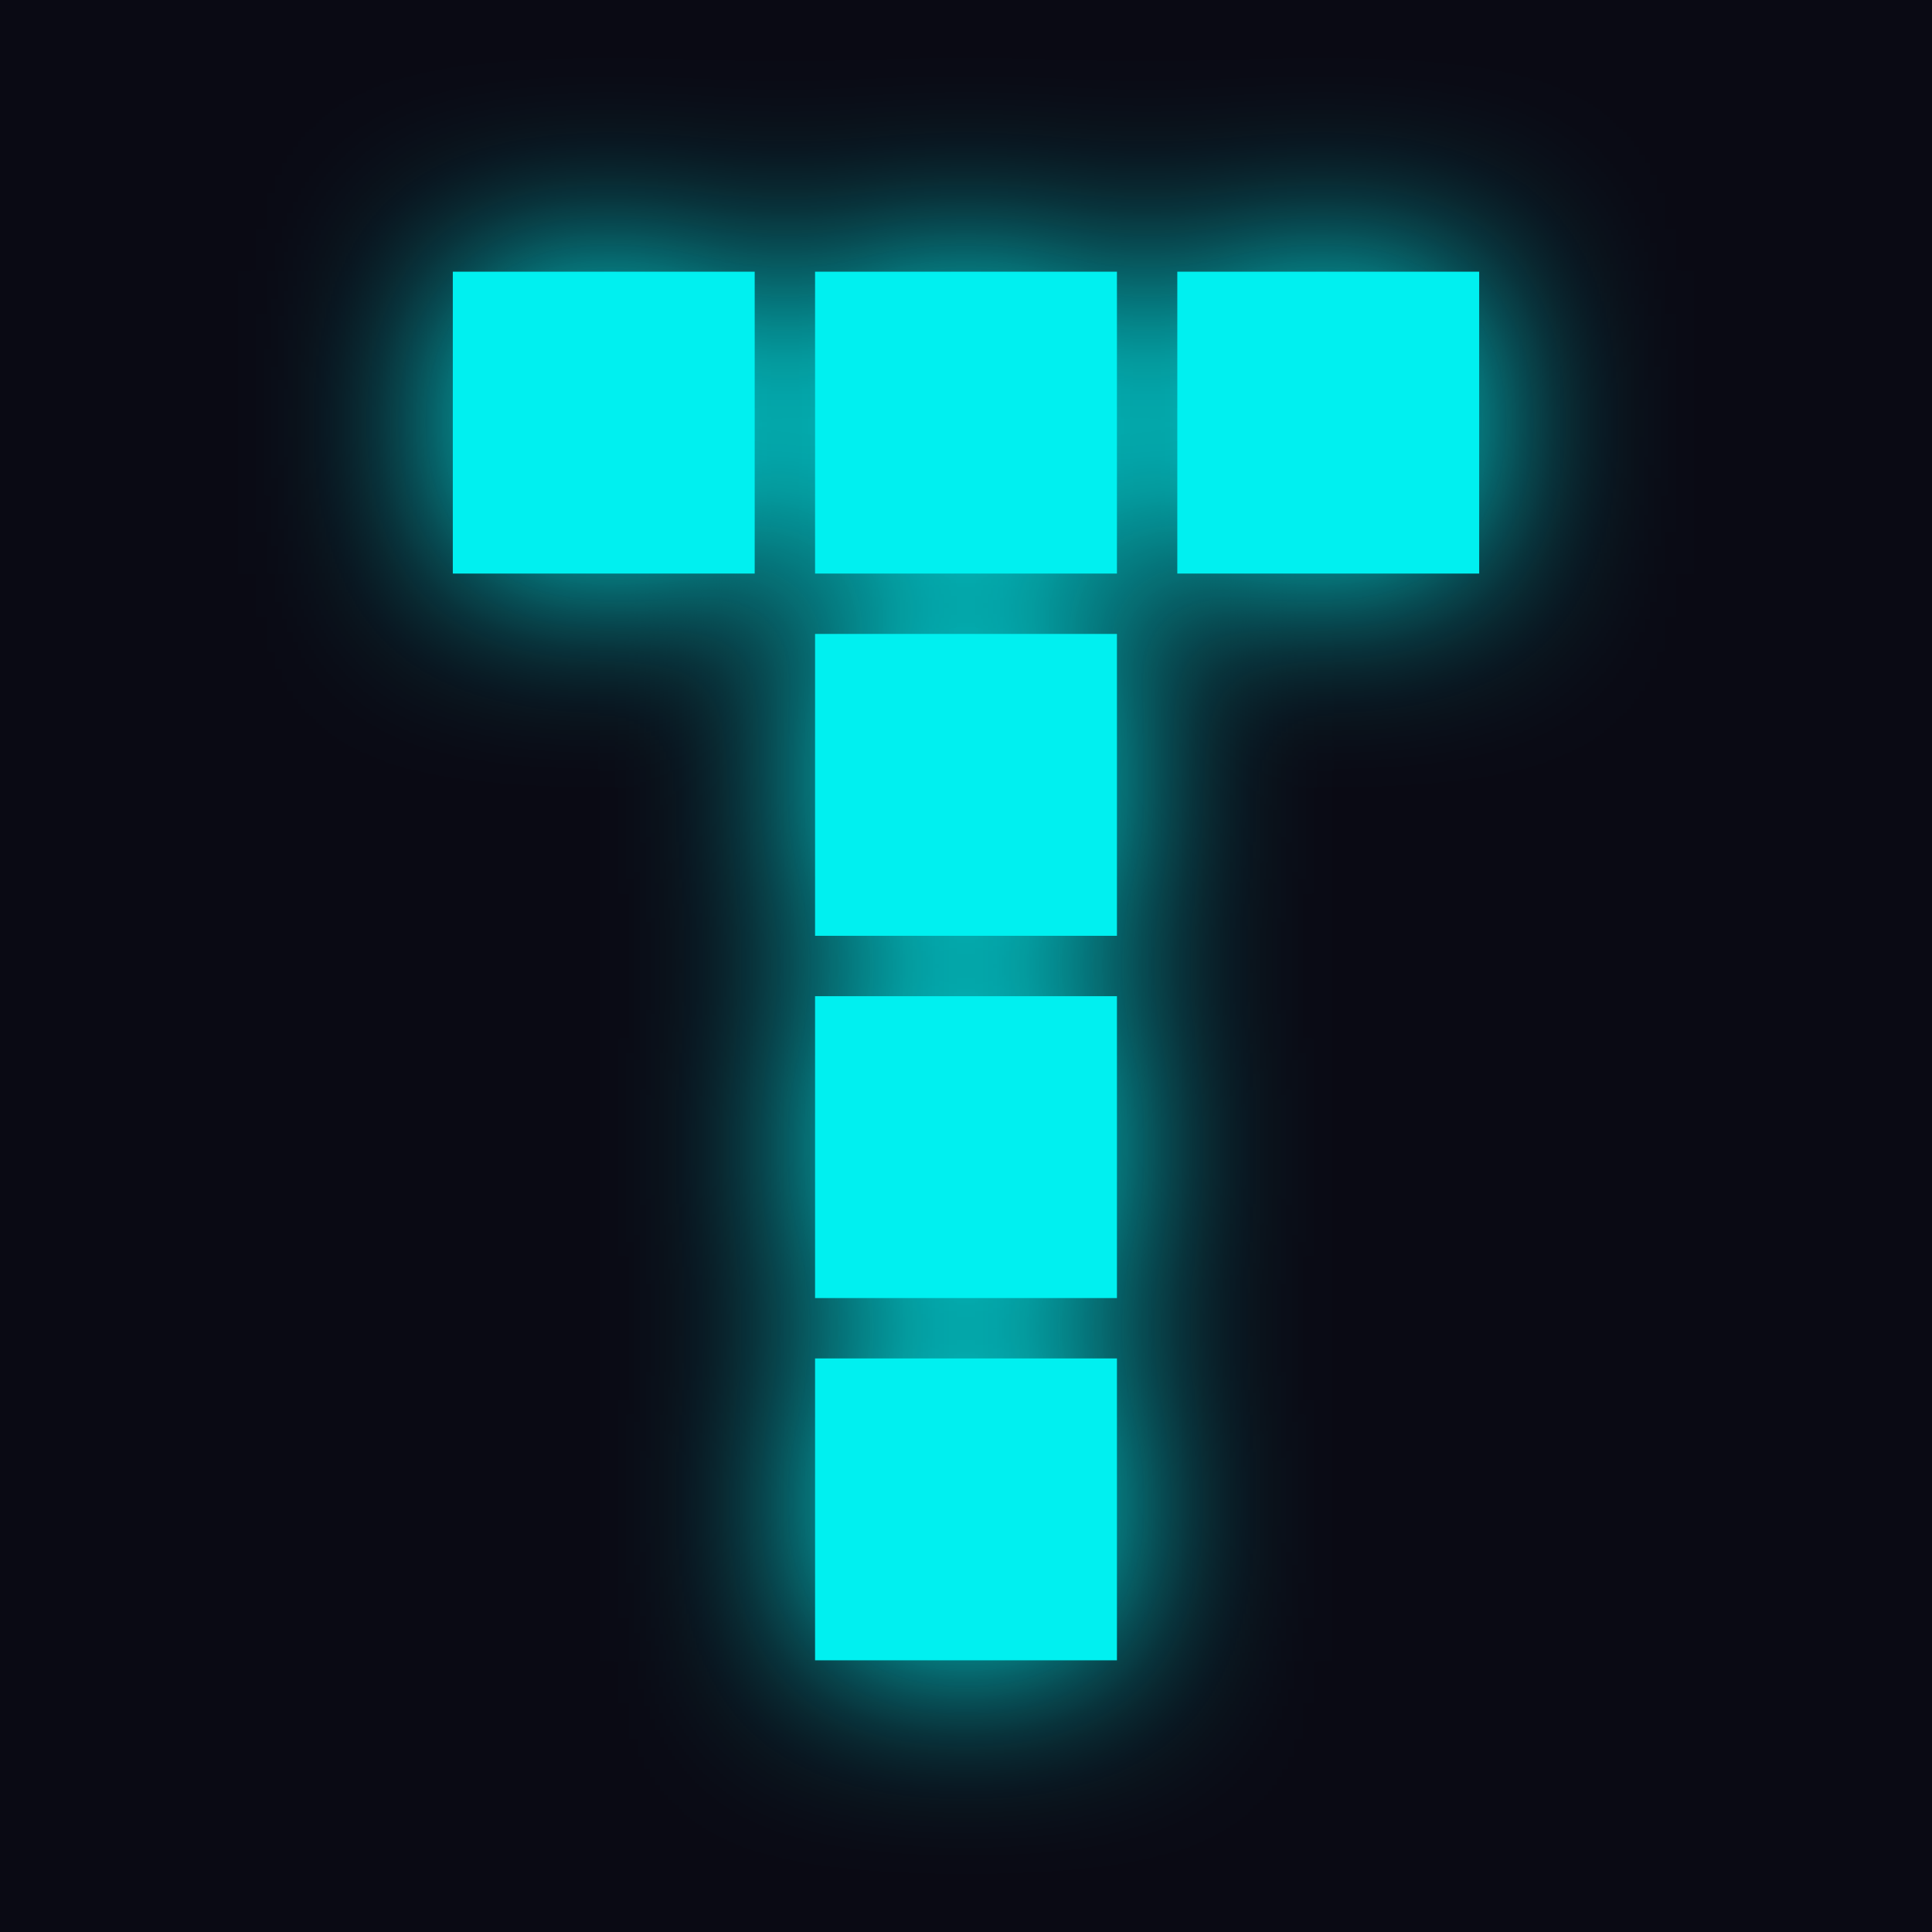
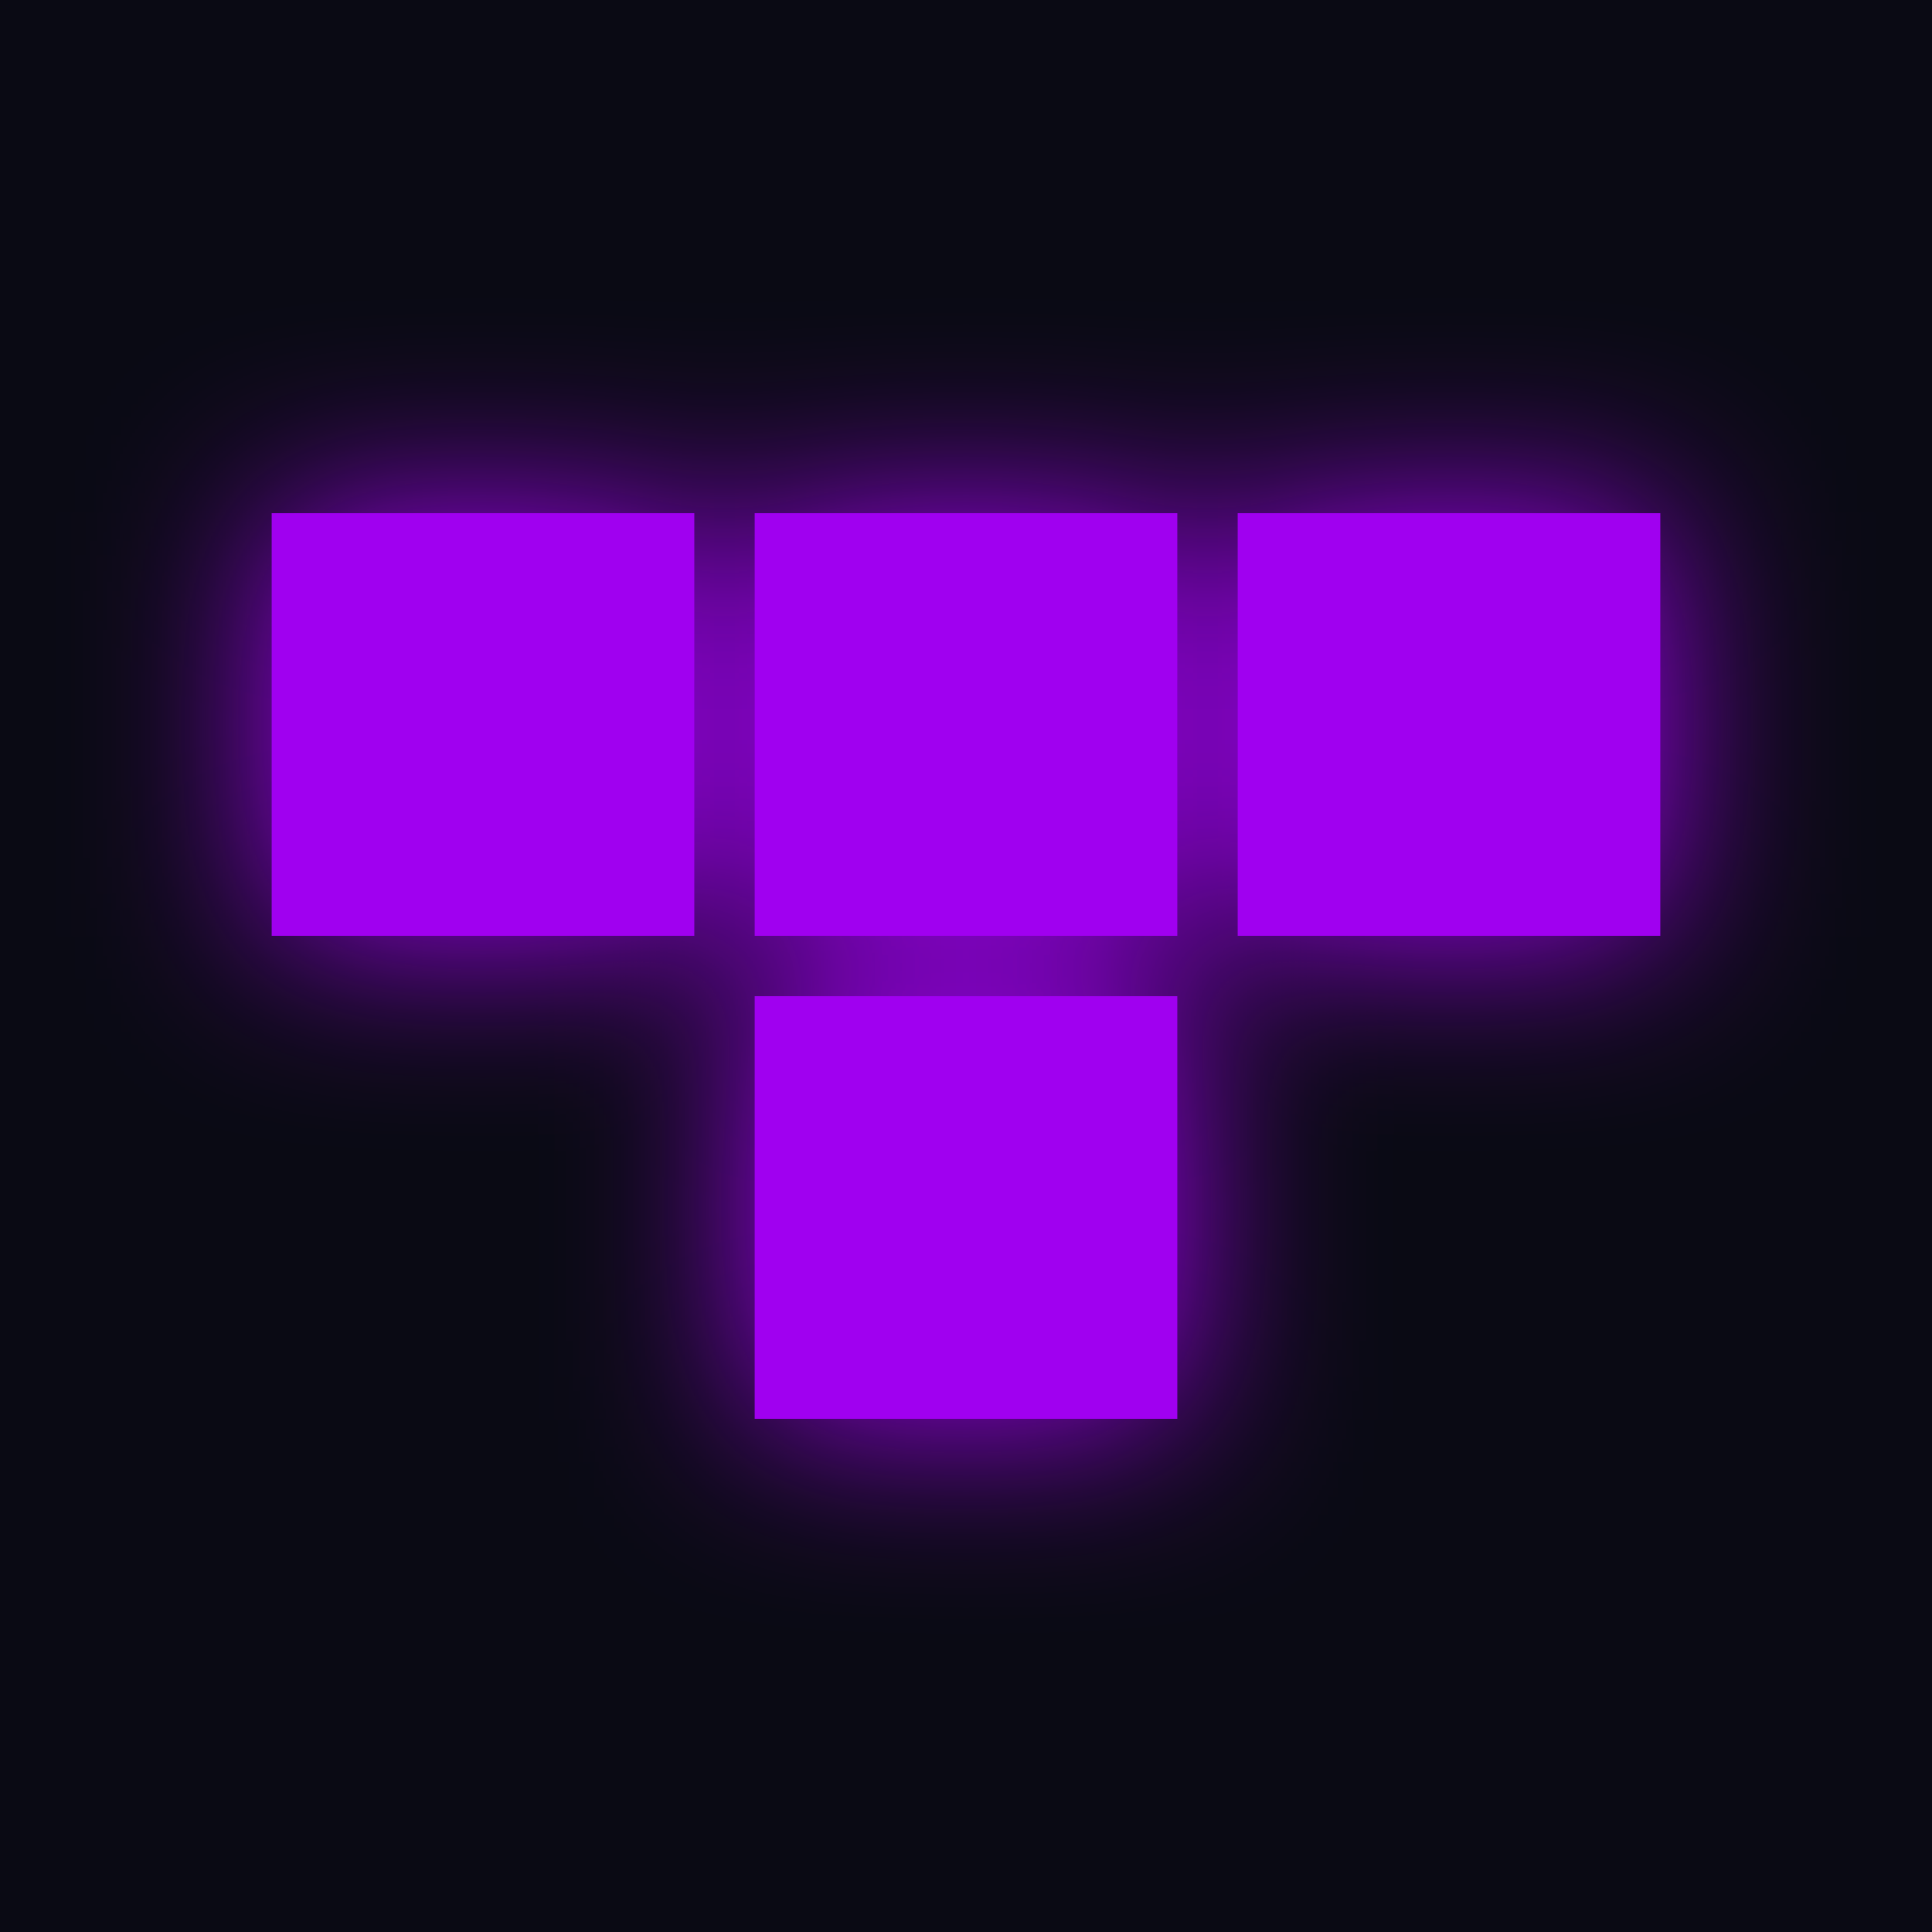
<svg xmlns="http://www.w3.org/2000/svg" viewBox="0 0 32 32">
  <defs>
    <filter id="glow" x="-50%" y="-50%" width="200%" height="200%">
      <feGaussianBlur stdDeviation="1.5" result="blur" />
      <feMerge>
        <feMergeNode in="blur" />
        <feMergeNode in="SourceGraphic" />
      </feMerge>
    </filter>
  </defs>
  <rect width="32" height="32" fill="#0A0A14" />
-   <g fill="#00F0F0" filter="url(#glow)">
-     <rect x="7.5" y="4.5" width="5" height="5" />
-     <rect x="13.5" y="4.5" width="5" height="5" />
-     <rect x="19.5" y="4.5" width="5" height="5" />
-     <rect x="13.5" y="10.5" width="5" height="5" />
-     <rect x="13.5" y="16.5" width="5" height="5" />
-     <rect x="13.5" y="22.5" width="5" height="5" />
+   <g fill="#A000F0" filter="url(#glow)">
+     <rect x="4.5" y="8.5" width="7" height="7" />
+     <rect x="12.5" y="8.5" width="7" height="7" />
+     <rect x="20.5" y="8.5" width="7" height="7" />
+     <rect x="12.5" y="16.5" width="7" height="7" />
  </g>
</svg>
